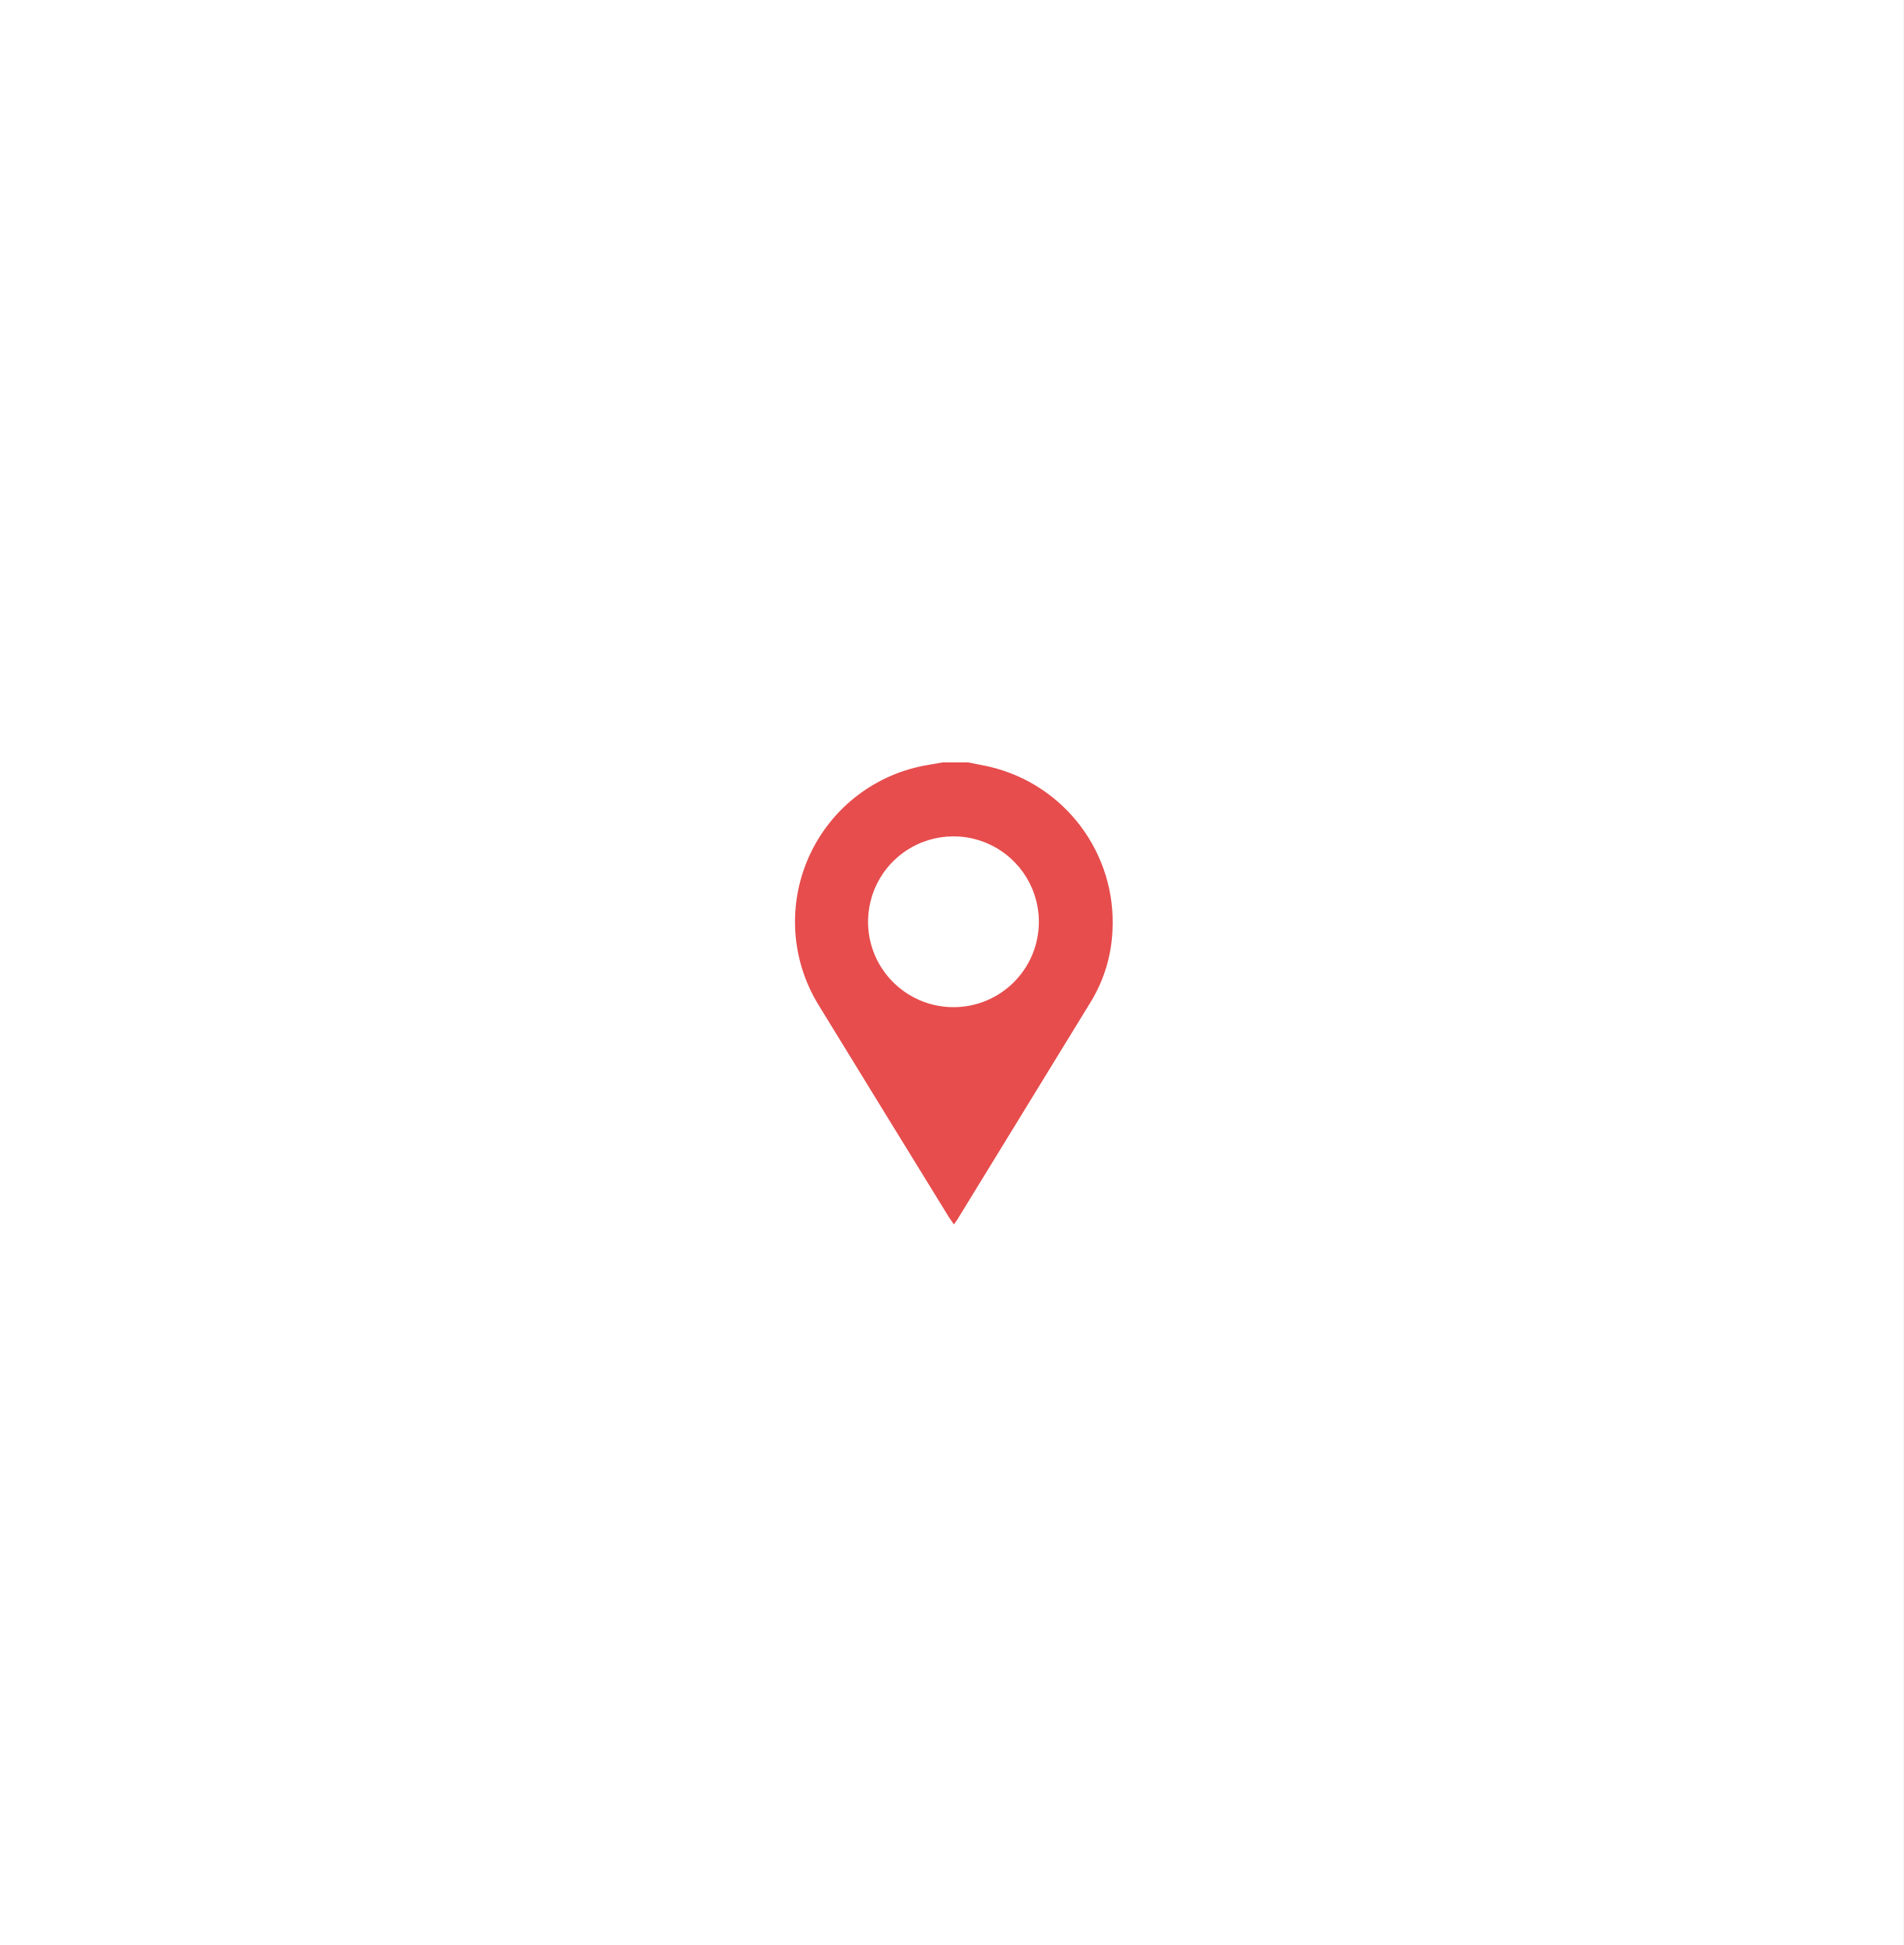
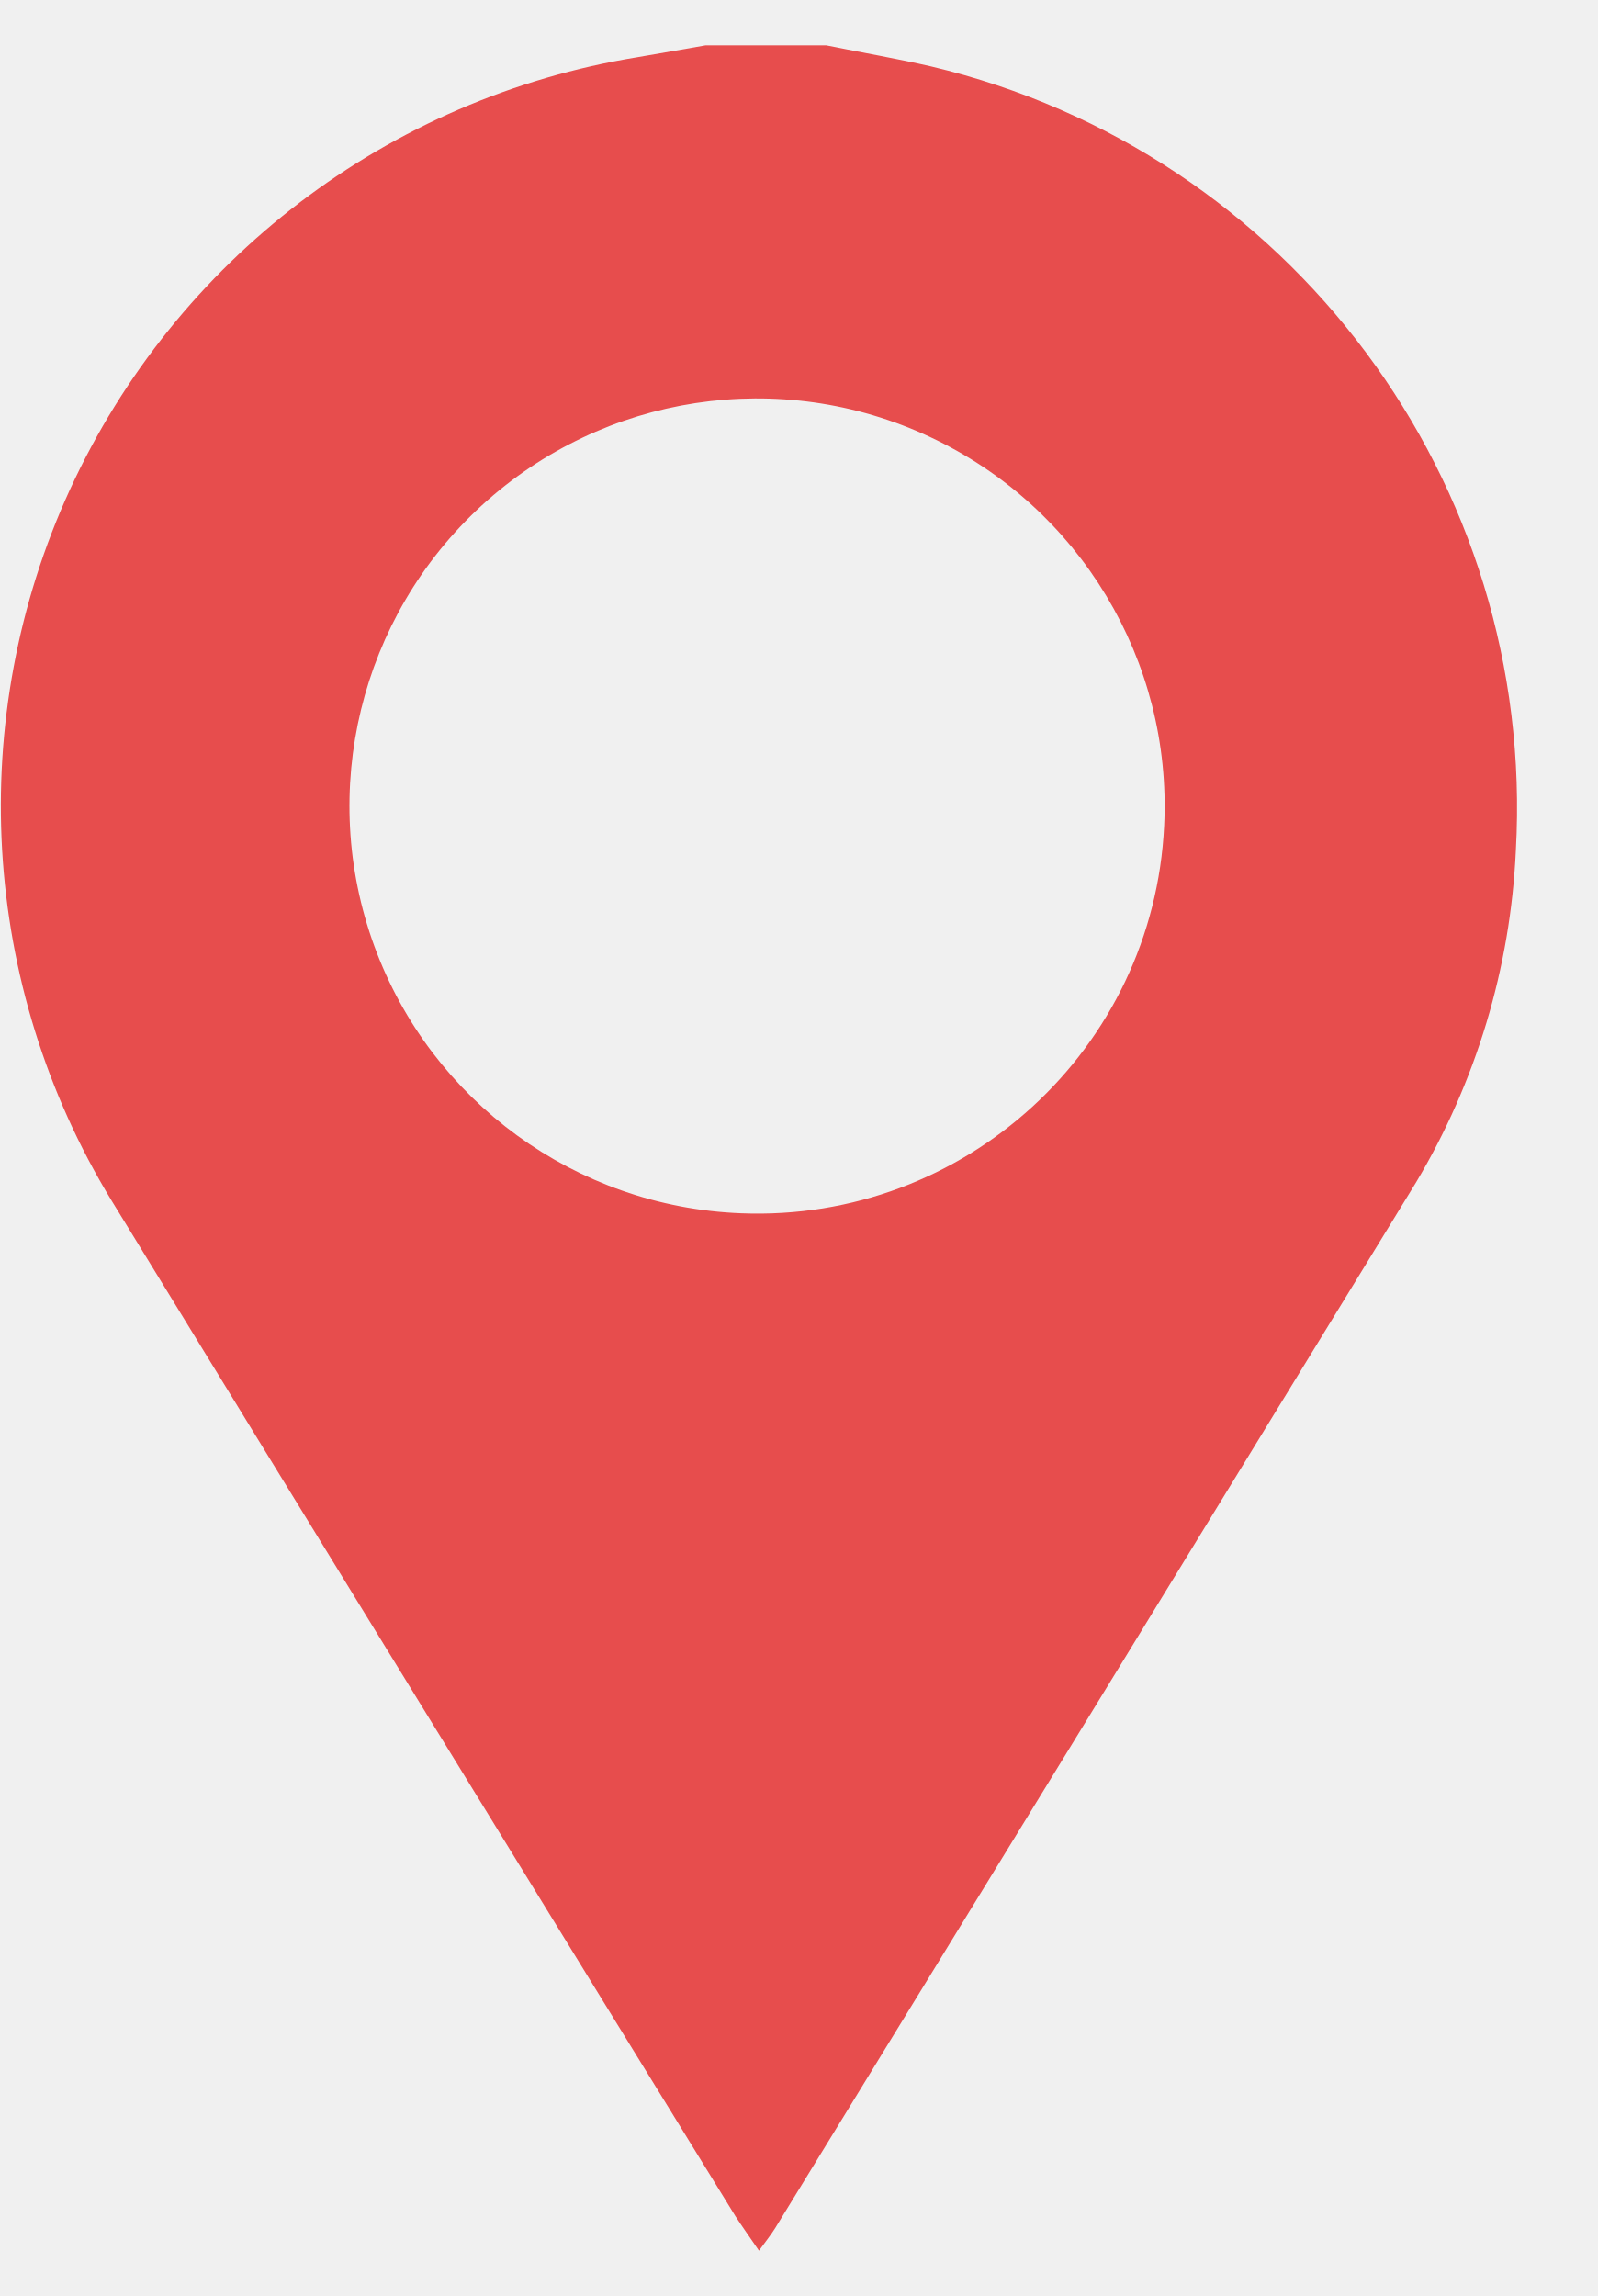
- <svg xmlns="http://www.w3.org/2000/svg" viewBox="0 0 91 93">
-   <defs>
-     <style>
-       .cls-1 {
-         clip-path: url(#clip-Artboard_6);
-       }
- 
-       .cls-2 {
-         fill: #e74d4d;
-       }
- 
-       .cls-3 {
-         fill: #fff;
-       }
-     </style>
-     <clipPath id="clip-Artboard_6">
-       <rect width="91" height="93" />
-     </clipPath>
-   </defs>
-   <g id="Artboard_6" data-name="Artboard – 6" class="cls-1">
-     <rect class="cls-3" width="91" height="93" />
-     <g id="Selected_Location" data-name="Selected Location" transform="translate(-33.836 -671.023)">
-       <path id="Path_128" data-name="Path 128" class="cls-2" d="M9.33.212C8.983.132,8.631.072,8.278,0H7.067c-.227.04-.453.08-.677.118A7.6,7.6,0,0,0,1.119,11.575q3.119,5.089,6.249,10.173c.069.106.143.209.235.344.069-.095.12-.158.163-.227q3.214-5.236,6.419-10.474a7.121,7.121,0,0,0,1-3.324A7.636,7.636,0,0,0,9.33.212ZM7.423,11.7a4.083,4.083,0,1,1,4.239-3.883A4.079,4.079,0,0,1,7.423,11.7Z" transform="translate(71.836 707.477)" />
+ <svg xmlns="http://www.w3.org/2000/svg" width="16px" height="23px" viewBox="0 0 16 23" version="1.1">
+   <g id="Page-1" stroke="none" stroke-width="1" fill="none" fill-rule="evenodd">
+     <g id="Location---Selected" transform="translate(-1, -1)" fill="#E74D4D" fill-rule="nonzero">
+       <g id="Selected_Location" transform="translate(0.164, 0.977)">
+         <path d="M10.166,0.689 C9.819,0.609 9.467,0.549 9.114,0.477 L7.903,0.477 C7.676,0.517 7.45,0.557 7.226,0.595 C4.729,1.001 2.598,2.622 1.54,4.92 C0.483,7.218 0.638,9.892 1.955,12.052 C4.034,15.445 6.117,18.836 8.204,22.225 C8.273,22.331 8.347,22.434 8.439,22.569 C8.508,22.474 8.559,22.411 8.602,22.342 C10.745,18.851 12.884,15.36 15.021,11.868 C15.623,10.859 15.967,9.718 16.021,8.544 C16.228,4.854 13.761,1.545 10.166,0.689 Z M8.259,12.177 C6.606,12.112 5.155,11.055 4.586,9.501 C4.017,7.948 4.442,6.204 5.662,5.086 C6.882,3.969 8.656,3.698 10.154,4.401 C11.652,5.104 12.578,6.641 12.498,8.294 C12.392,10.533 10.499,12.267 8.259,12.177 Z" id="Path_128" />
+       </g>
    </g>
  </g>
</svg>
